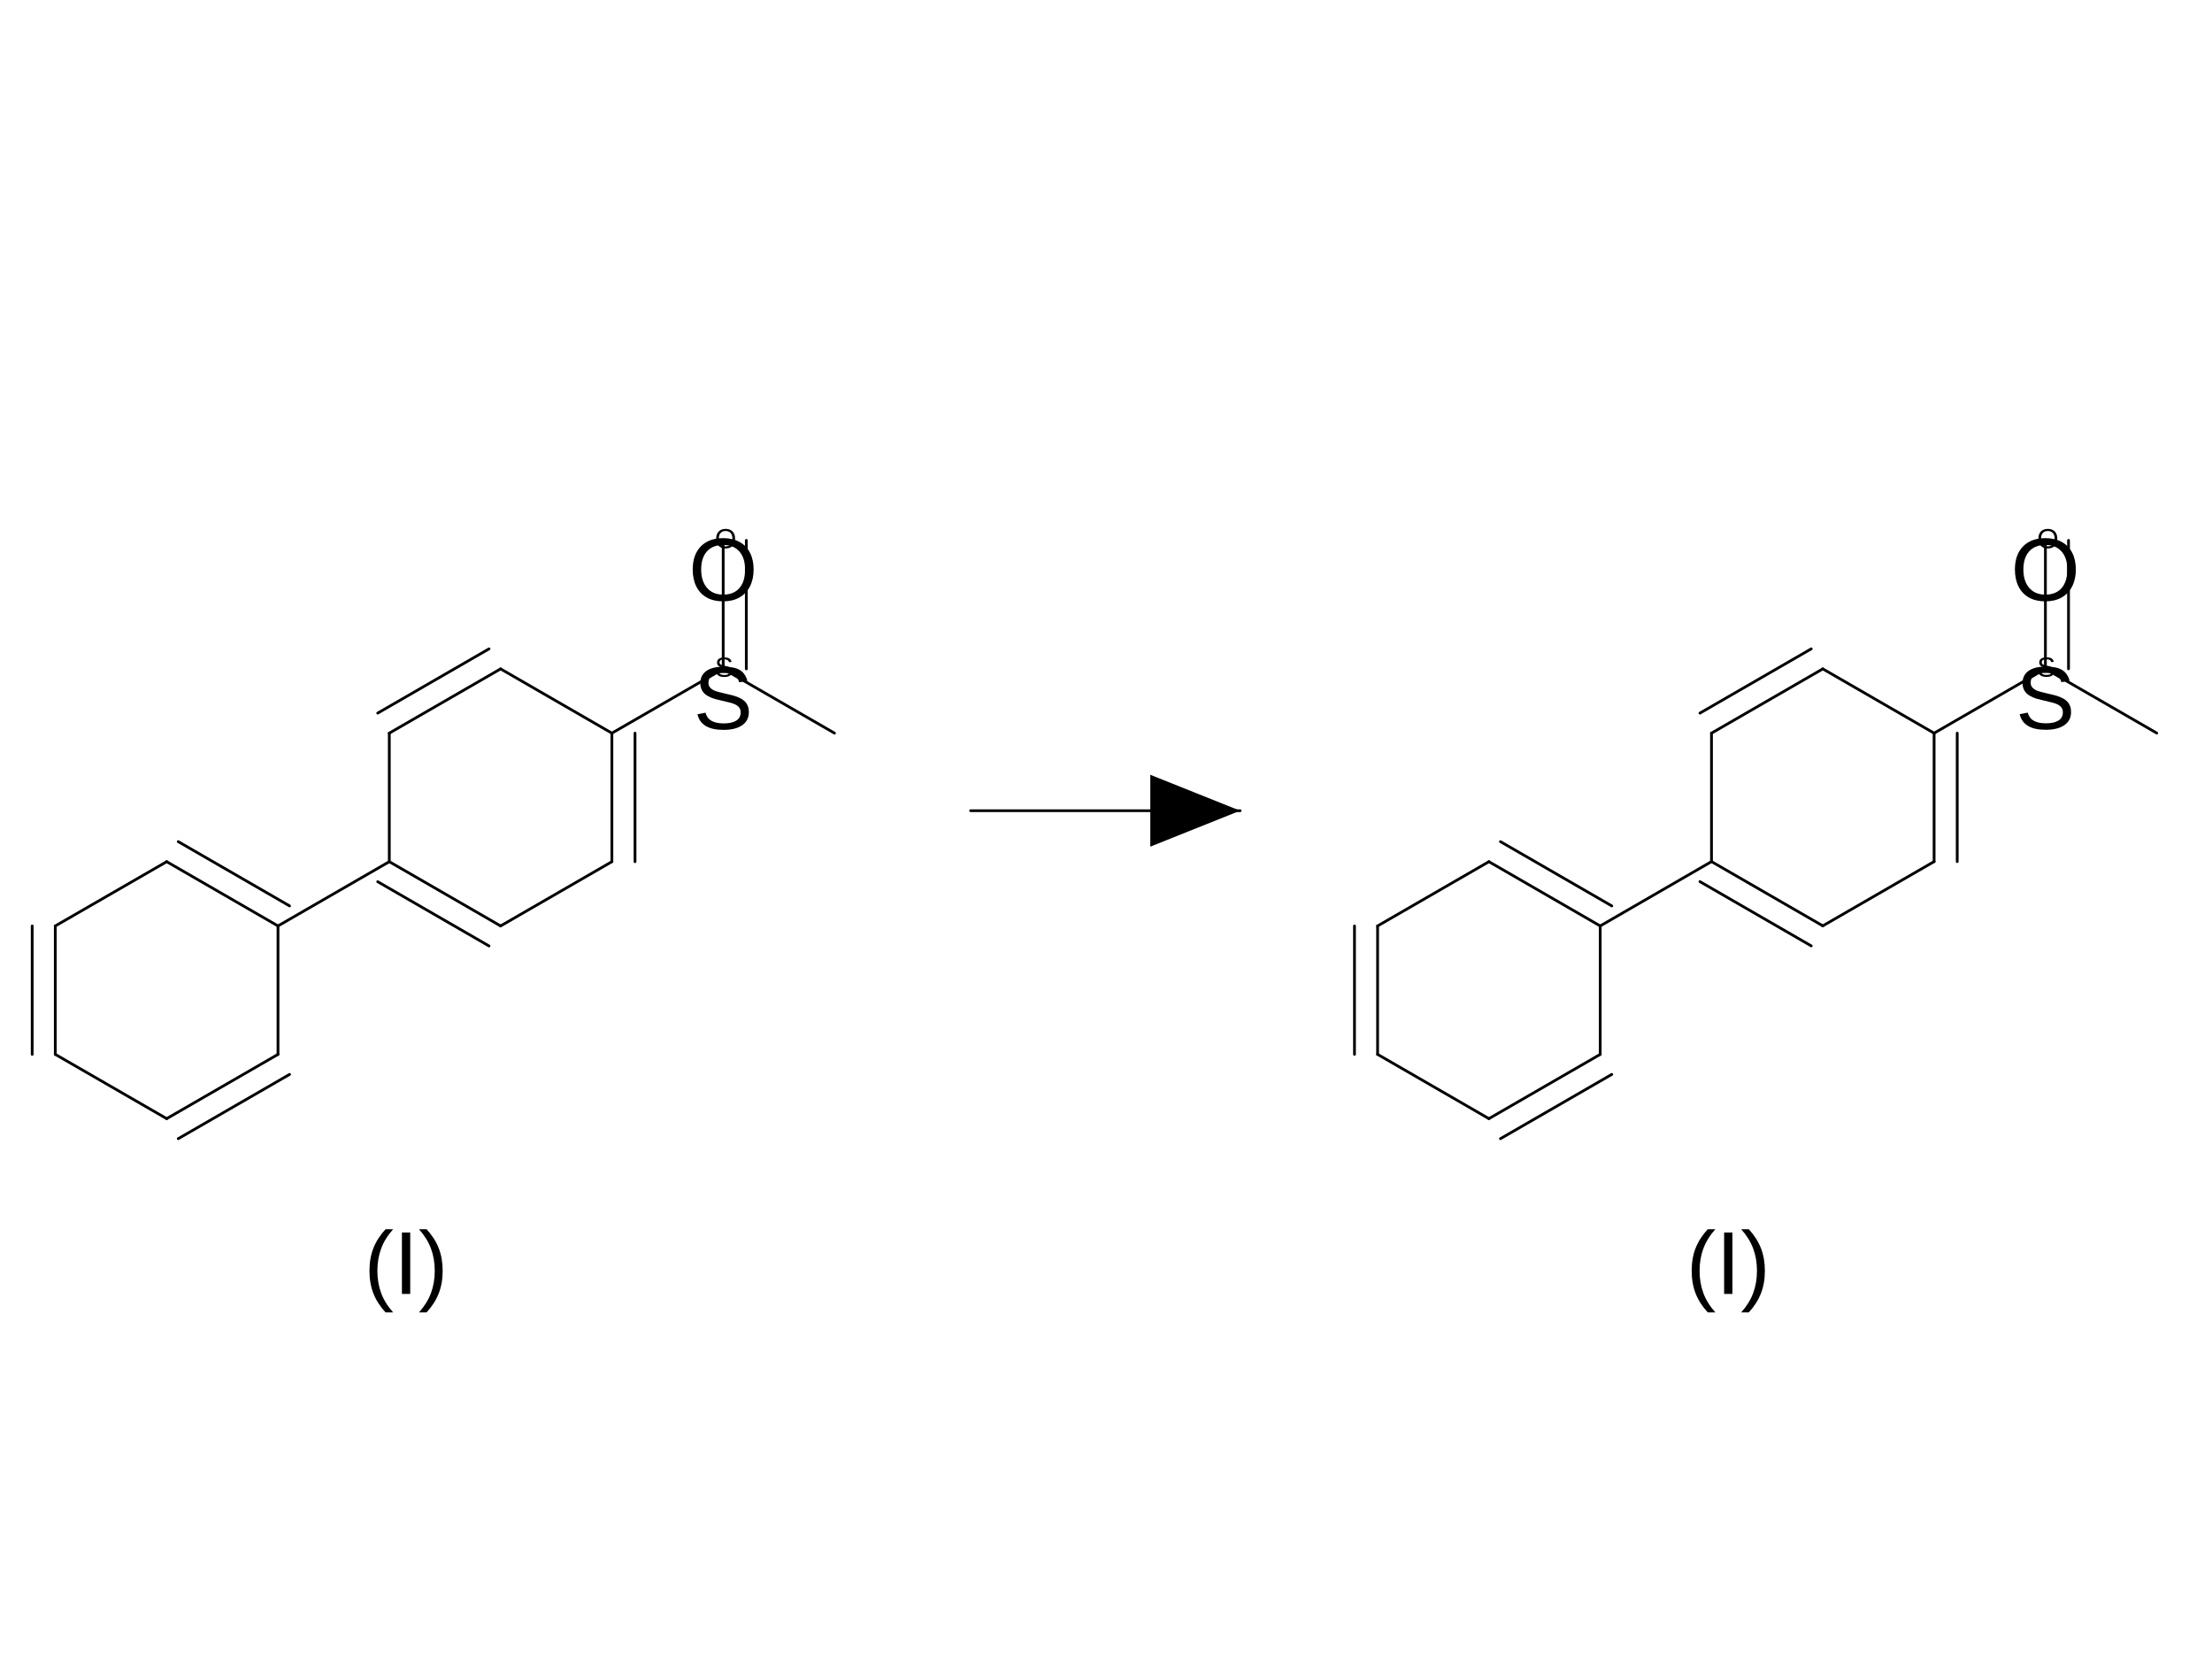
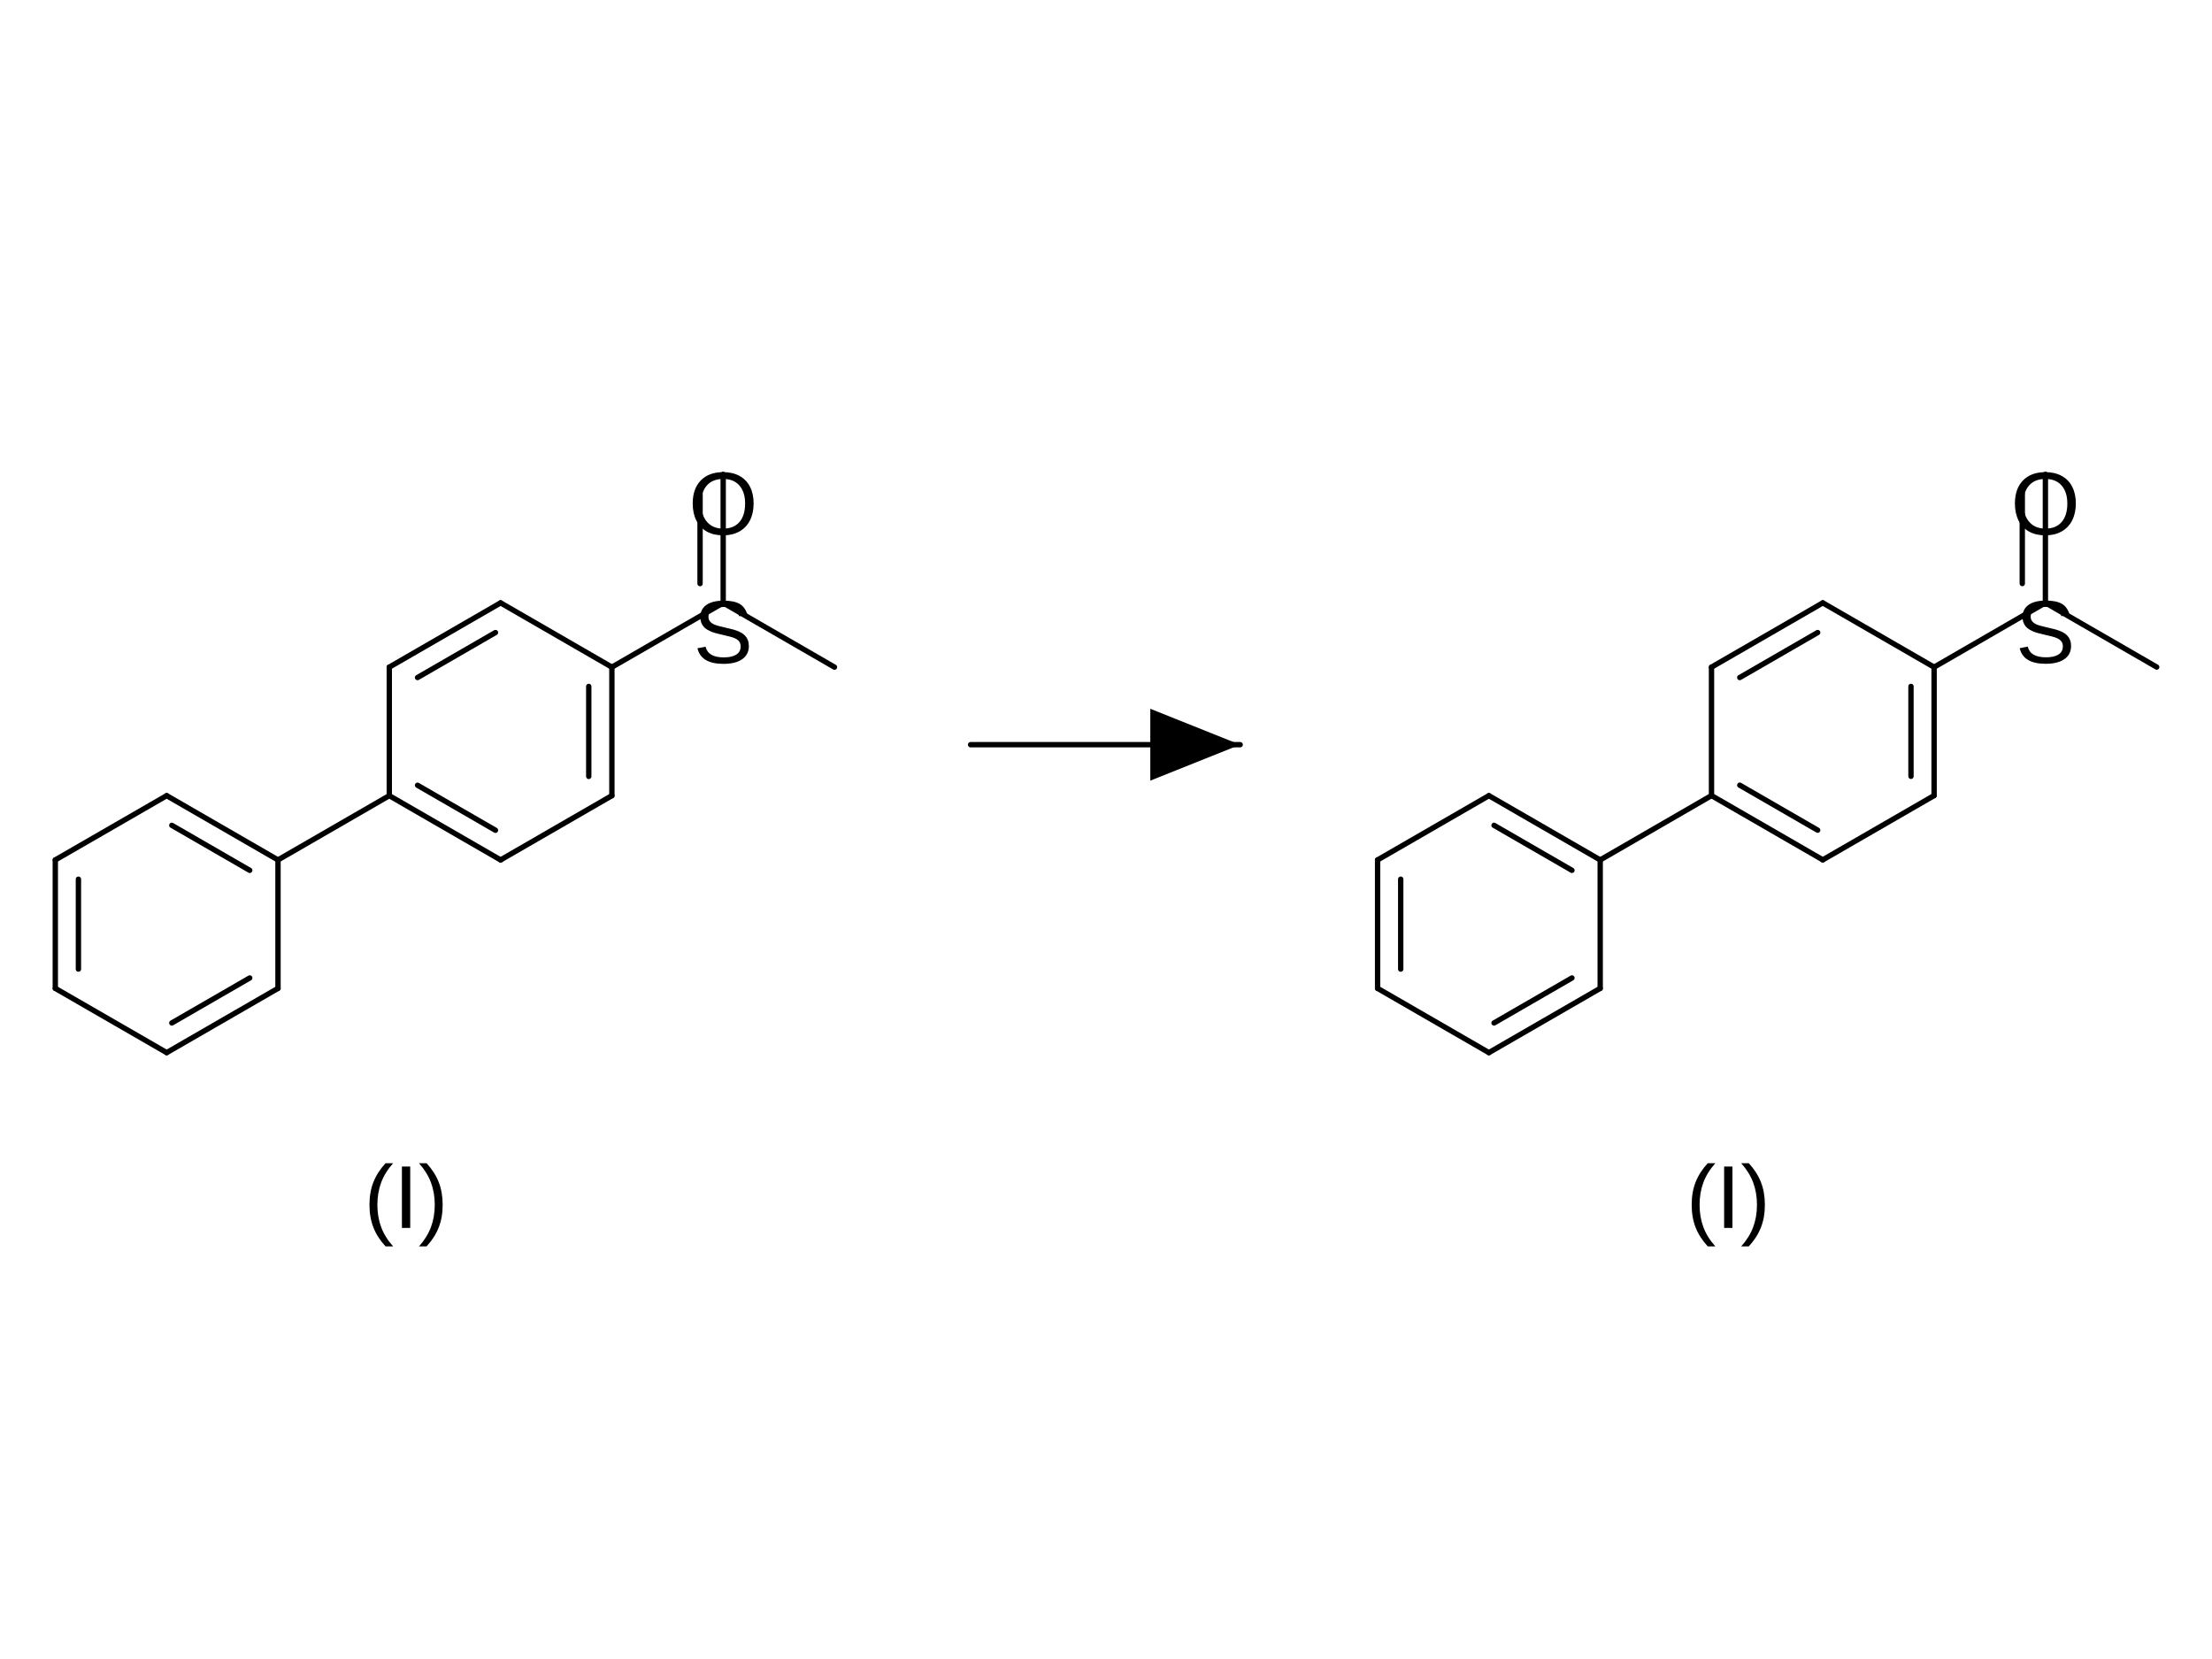
<svg xmlns="http://www.w3.org/2000/svg" width="800" height="600" viewBox="0 0 800 600">
  <rect x="0" y="0" width="800" height="600" fill="rgb(255,255,255)" />
-   <circle cx="20" cy="334.879" r="10" fill="rgb(255,255,255)" />
-   <circle cx="20" cy="381.329" r="10" fill="rgb(255,255,255)" />
-   <circle cx="60.285" cy="404.571" r="10" fill="rgb(255,255,255)" />
-   <circle cx="100.539" cy="381.329" r="10" fill="rgb(255,255,255)" />
-   <circle cx="100.539" cy="334.879" r="10" fill="rgb(255,255,255)" />
-   <circle cx="60.285" cy="311.637" r="10" fill="rgb(255,255,255)" />
-   <circle cx="140.792" cy="311.637" r="10" fill="rgb(255,255,255)" />
-   <circle cx="181.045" cy="334.879" r="10" fill="rgb(255,255,255)" />
-   <circle cx="221.298" cy="311.637" r="10" fill="rgb(255,255,255)" />
-   <circle cx="221.298" cy="265.154" r="10" fill="rgb(255,255,255)" />
-   <circle cx="181.045" cy="241.912" r="10" fill="rgb(255,255,255)" />
-   <circle cx="140.792" cy="265.154" r="10" fill="rgb(255,255,255)" />
-   <circle cx="261.551" cy="241.912" r="10" fill="rgb(255,255,255)" />
-   <text x="258.551" y="241.912" fill="rgb(0,0,0)" font-family="Arial, sans-serif" font-size="10" text-anchor="start" dominant-baseline="middle">S</text>
-   <text x="250.786" y="254.501" fill="rgb(0,0,0)" font-family="Arial, sans-serif" font-size="32.28" text-anchor="start" dominant-baseline="middle">S</text>
-   <circle cx="301.804" cy="265.154" r="10" fill="rgb(255,255,255)" />
-   <circle cx="261.551" cy="195.429" r="10" fill="rgb(255,255,255)" />
-   <text x="258.551" y="195.429" fill="rgb(0,0,0)" font-family="Arial, sans-serif" font-size="10" text-anchor="start" dominant-baseline="middle">O</text>
-   <text x="248.997" y="208.018" fill="rgb(0,0,0)" font-family="Arial, sans-serif" font-size="32.28" text-anchor="start" dominant-baseline="middle">O</text>
-   <line x1="20" y1="334.879" x2="20" y2="381.329" stroke="rgb(0,0,0)" stroke-width="1" stroke-linecap="round" />
-   <line x1="11.639" y1="334.879" x2="11.639" y2="381.329" stroke="rgb(0,0,0)" stroke-width="1" stroke-linecap="round" />
-   <line x1="20" y1="381.329" x2="60.285" y2="404.571" stroke="rgb(0,0,0)" stroke-width="1" stroke-linecap="round" />
-   <line x1="60.285" y1="404.571" x2="100.539" y2="381.329" stroke="rgb(0,0,0)" stroke-width="1" stroke-linecap="round" />
-   <line x1="64.469" y1="411.817" x2="104.722" y2="388.575" stroke="rgb(0,0,0)" stroke-width="1" stroke-linecap="round" />
-   <line x1="100.539" y1="381.329" x2="100.539" y2="334.879" stroke="rgb(0,0,0)" stroke-width="1" stroke-linecap="round" />
-   <line x1="100.539" y1="334.879" x2="60.285" y2="311.637" stroke="rgb(0,0,0)" stroke-width="1" stroke-linecap="round" />
-   <line x1="104.722" y1="327.633" x2="64.469" y2="304.391" stroke="rgb(0,0,0)" stroke-width="1" stroke-linecap="round" />
-   <line x1="60.285" y1="311.637" x2="20" y2="334.879" stroke="rgb(0,0,0)" stroke-width="1" stroke-linecap="round" />
-   <line x1="100.539" y1="334.879" x2="140.792" y2="311.637" stroke="rgb(0,0,0)" stroke-width="1" stroke-linecap="round" />
-   <line x1="140.792" y1="311.637" x2="181.045" y2="334.879" stroke="rgb(0,0,0)" stroke-width="1" stroke-linecap="round" />
-   <line x1="136.608" y1="318.882" x2="176.861" y2="342.124" stroke="rgb(0,0,0)" stroke-width="1" stroke-linecap="round" />
-   <line x1="181.045" y1="334.879" x2="221.298" y2="311.637" stroke="rgb(0,0,0)" stroke-width="1" stroke-linecap="round" />
-   <line x1="221.298" y1="311.637" x2="221.298" y2="265.154" stroke="rgb(0,0,0)" stroke-width="1" stroke-linecap="round" />
-   <line x1="229.665" y1="311.637" x2="229.665" y2="265.154" stroke="rgb(0,0,0)" stroke-width="1" stroke-linecap="round" />
-   <line x1="221.298" y1="265.154" x2="181.045" y2="241.912" stroke="rgb(0,0,0)" stroke-width="1" stroke-linecap="round" />
-   <line x1="181.045" y1="241.912" x2="140.792" y2="265.154" stroke="rgb(0,0,0)" stroke-width="1" stroke-linecap="round" />
-   <line x1="176.861" y1="234.667" x2="136.608" y2="257.908" stroke="rgb(0,0,0)" stroke-width="1" stroke-linecap="round" />
-   <line x1="140.792" y1="265.154" x2="140.792" y2="311.637" stroke="rgb(0,0,0)" stroke-width="1" stroke-linecap="round" />
-   <line x1="221.298" y1="265.154" x2="261.551" y2="241.912" stroke="rgb(0,0,0)" stroke-width="1" stroke-linecap="round" />
-   <line x1="261.551" y1="241.912" x2="301.804" y2="265.154" stroke="rgb(0,0,0)" stroke-width="1" stroke-linecap="round" />
-   <line x1="261.551" y1="241.912" x2="261.551" y2="195.429" stroke="rgb(0,0,0)" stroke-width="1" stroke-linecap="round" />
-   <line x1="269.918" y1="241.912" x2="269.918" y2="195.429" stroke="rgb(0,0,0)" stroke-width="1" stroke-linecap="round" />
-   <circle cx="498.228" cy="334.879" r="10" fill="rgb(255,255,255)" />
-   <circle cx="498.228" cy="381.329" r="10" fill="rgb(255,255,255)" />
-   <circle cx="538.481" cy="404.571" r="10" fill="rgb(255,255,255)" />
-   <circle cx="578.734" cy="381.329" r="10" fill="rgb(255,255,255)" />
-   <circle cx="578.734" cy="334.879" r="10" fill="rgb(255,255,255)" />
-   <circle cx="538.481" cy="311.637" r="10" fill="rgb(255,255,255)" />
-   <circle cx="618.987" cy="311.605" r="10" fill="rgb(255,255,255)" />
-   <circle cx="659.241" cy="334.846" r="10" fill="rgb(255,255,255)" />
-   <circle cx="699.494" cy="311.605" r="10" fill="rgb(255,255,255)" />
-   <circle cx="699.494" cy="265.154" r="10" fill="rgb(255,255,255)" />
-   <circle cx="659.241" cy="241.912" r="10" fill="rgb(255,255,255)" />
-   <circle cx="618.987" cy="265.154" r="10" fill="rgb(255,255,255)" />
-   <circle cx="739.747" cy="241.88" r="10" fill="rgb(255,255,255)" />
-   <text x="736.747" y="241.88" fill="rgb(0,0,0)" font-family="Arial, sans-serif" font-size="10" text-anchor="start" dominant-baseline="middle">S</text>
-   <text x="728.982" y="254.469" fill="rgb(0,0,0)" font-family="Arial, sans-serif" font-size="32.28" text-anchor="start" dominant-baseline="middle">S</text>
-   <circle cx="780" cy="265.121" r="10" fill="rgb(255,255,255)" />
-   <circle cx="739.747" cy="195.429" r="10" fill="rgb(255,255,255)" />
-   <text x="736.747" y="195.429" fill="rgb(0,0,0)" font-family="Arial, sans-serif" font-size="10" text-anchor="start" dominant-baseline="middle">O</text>
-   <text x="727.193" y="208.018" fill="rgb(0,0,0)" font-family="Arial, sans-serif" font-size="32.28" text-anchor="start" dominant-baseline="middle">O</text>
-   <line x1="498.228" y1="334.879" x2="498.228" y2="381.329" stroke="rgb(0,0,0)" stroke-width="1" stroke-linecap="round" />
-   <line x1="489.867" y1="334.879" x2="489.867" y2="381.329" stroke="rgb(0,0,0)" stroke-width="1" stroke-linecap="round" />
-   <line x1="498.228" y1="381.329" x2="538.481" y2="404.571" stroke="rgb(0,0,0)" stroke-width="1" stroke-linecap="round" />
-   <line x1="538.481" y1="404.571" x2="578.734" y2="381.329" stroke="rgb(0,0,0)" stroke-width="1" stroke-linecap="round" />
-   <line x1="542.665" y1="411.817" x2="582.918" y2="388.575" stroke="rgb(0,0,0)" stroke-width="1" stroke-linecap="round" />
-   <line x1="578.734" y1="381.329" x2="578.734" y2="334.879" stroke="rgb(0,0,0)" stroke-width="1" stroke-linecap="round" />
-   <line x1="578.734" y1="334.879" x2="538.481" y2="311.637" stroke="rgb(0,0,0)" stroke-width="1" stroke-linecap="round" />
-   <line x1="582.918" y1="327.633" x2="542.665" y2="304.391" stroke="rgb(0,0,0)" stroke-width="1" stroke-linecap="round" />
-   <line x1="538.481" y1="311.637" x2="498.228" y2="334.879" stroke="rgb(0,0,0)" stroke-width="1" stroke-linecap="round" />
-   <line x1="578.734" y1="334.879" x2="618.987" y2="311.605" stroke="rgb(0,0,0)" stroke-width="1" stroke-linecap="round" />
-   <line x1="618.987" y1="311.605" x2="659.241" y2="334.846" stroke="rgb(0,0,0)" stroke-width="1" stroke-linecap="round" />
-   <line x1="614.804" y1="318.85" x2="655.057" y2="342.092" stroke="rgb(0,0,0)" stroke-width="1" stroke-linecap="round" />
-   <line x1="659.241" y1="334.846" x2="699.494" y2="311.605" stroke="rgb(0,0,0)" stroke-width="1" stroke-linecap="round" />
-   <line x1="699.494" y1="311.605" x2="699.494" y2="265.154" stroke="rgb(0,0,0)" stroke-width="1" stroke-linecap="round" />
-   <line x1="707.855" y1="311.605" x2="707.855" y2="265.154" stroke="rgb(0,0,0)" stroke-width="1" stroke-linecap="round" />
-   <line x1="699.494" y1="265.154" x2="659.241" y2="241.912" stroke="rgb(0,0,0)" stroke-width="1" stroke-linecap="round" />
-   <line x1="659.241" y1="241.912" x2="618.987" y2="265.154" stroke="rgb(0,0,0)" stroke-width="1" stroke-linecap="round" />
-   <line x1="655.057" y1="234.667" x2="614.804" y2="257.908" stroke="rgb(0,0,0)" stroke-width="1" stroke-linecap="round" />
-   <line x1="618.987" y1="265.154" x2="618.987" y2="311.605" stroke="rgb(0,0,0)" stroke-width="1" stroke-linecap="round" />
-   <line x1="699.494" y1="265.154" x2="739.747" y2="241.88" stroke="rgb(0,0,0)" stroke-width="1" stroke-linecap="round" />
-   <line x1="739.747" y1="241.88" x2="780" y2="265.121" stroke="rgb(0,0,0)" stroke-width="1" stroke-linecap="round" />
-   <line x1="739.747" y1="241.88" x2="739.747" y2="195.429" stroke="rgb(0,0,0)" stroke-width="1" stroke-linecap="round" />
-   <line x1="748.108" y1="241.88" x2="748.108" y2="195.429" stroke="rgb(0,0,0)" stroke-width="1" stroke-linecap="round" />
-   <text x="131.624" y="458.801" fill="rgb(0,0,0)" font-family="Arial, sans-serif" font-size="32.28" text-anchor="start" dominant-baseline="middle">(I)</text>
-   <text x="609.82" y="458.801" fill="rgb(0,0,0)" font-family="Arial, sans-serif" font-size="32.28" text-anchor="start" dominant-baseline="middle">(I)</text>
-   <line x1="351.031" y1="293.205" x2="448.517" y2="293.205" stroke="rgb(0,0,0)" stroke-width="1" stroke-linecap="round" />
-   <polygon points="448.517,293.205 416.022,306.203 416.022,280.207" fill="rgb(0,0,0)" />
+   <text x="250.786" y="230.628" fill="rgb(0,0,0)" font-family="Arial, sans-serif" font-size="32.28" font-weight="normal" font-style="normal" text-decoration="none" text-anchor="start" dominant-baseline="middle">S</text>
+   <text x="248.997" y="184.144" fill="rgb(0,0,0)" font-family="Arial, sans-serif" font-size="32.28" font-weight="normal" font-style="normal" text-decoration="none" text-anchor="start" dominant-baseline="middle">O</text>
+   <line x1="20" y1="311.005" x2="20" y2="357.456" stroke="rgb(0,0,0)" stroke-width="1.937" stroke-linecap="round" />
+   <line x1="28.361" y1="317.972" x2="28.361" y2="350.488" stroke="rgb(0,0,0)" stroke-width="1.937" stroke-linecap="round" />
+   <line x1="20" y1="357.456" x2="60.285" y2="380.697" stroke="rgb(0,0,0)" stroke-width="1.937" stroke-linecap="round" />
+   <line x1="60.285" y1="380.697" x2="100.539" y2="357.456" stroke="rgb(0,0,0)" stroke-width="1.937" stroke-linecap="round" />
+   <line x1="62.14" y1="369.965" x2="90.317" y2="353.696" stroke="rgb(0,0,0)" stroke-width="1.937" stroke-linecap="round" />
+   <line x1="100.539" y1="357.456" x2="100.539" y2="311.005" stroke="rgb(0,0,0)" stroke-width="1.937" stroke-linecap="round" />
+   <line x1="100.539" y1="311.005" x2="60.285" y2="287.763" stroke="rgb(0,0,0)" stroke-width="1.937" stroke-linecap="round" />
+   <line x1="90.317" y1="314.764" x2="62.14" y2="298.495" stroke="rgb(0,0,0)" stroke-width="1.937" stroke-linecap="round" />
+   <line x1="60.285" y1="287.763" x2="20" y2="311.005" stroke="rgb(0,0,0)" stroke-width="1.937" stroke-linecap="round" />
+   <line x1="100.539" y1="311.005" x2="140.792" y2="287.763" stroke="rgb(0,0,0)" stroke-width="1.937" stroke-linecap="round" />
+   <line x1="140.792" y1="287.763" x2="181.045" y2="311.005" stroke="rgb(0,0,0)" stroke-width="1.937" stroke-linecap="round" />
+   <line x1="151.013" y1="284.004" x2="179.19" y2="300.273" stroke="rgb(0,0,0)" stroke-width="1.937" stroke-linecap="round" />
+   <line x1="181.045" y1="311.005" x2="221.298" y2="287.763" stroke="rgb(0,0,0)" stroke-width="1.937" stroke-linecap="round" />
+   <line x1="221.298" y1="287.763" x2="221.298" y2="241.28" stroke="rgb(0,0,0)" stroke-width="1.937" stroke-linecap="round" />
+   <line x1="212.931" y1="280.791" x2="212.931" y2="248.252" stroke="rgb(0,0,0)" stroke-width="1.937" stroke-linecap="round" />
+   <line x1="221.298" y1="241.28" x2="181.045" y2="218.038" stroke="rgb(0,0,0)" stroke-width="1.937" stroke-linecap="round" />
+   <line x1="181.045" y1="218.038" x2="140.792" y2="241.28" stroke="rgb(0,0,0)" stroke-width="1.937" stroke-linecap="round" />
+   <line x1="179.19" y1="228.77" x2="151.013" y2="245.039" stroke="rgb(0,0,0)" stroke-width="1.937" stroke-linecap="round" />
+   <line x1="140.792" y1="241.28" x2="140.792" y2="287.763" stroke="rgb(0,0,0)" stroke-width="1.937" stroke-linecap="round" />
+   <line x1="221.298" y1="241.28" x2="261.551" y2="218.038" stroke="rgb(0,0,0)" stroke-width="1.937" stroke-linecap="round" />
+   <line x1="261.551" y1="218.038" x2="301.804" y2="241.28" stroke="rgb(0,0,0)" stroke-width="1.937" stroke-linecap="round" />
+   <line x1="261.551" y1="218.038" x2="261.551" y2="171.555" stroke="rgb(0,0,0)" stroke-width="1.937" stroke-linecap="round" />
+   <line x1="253.184" y1="211.066" x2="253.184" y2="178.528" stroke="rgb(0,0,0)" stroke-width="1.937" stroke-linecap="round" />
+   <text x="728.982" y="230.595" fill="rgb(0,0,0)" font-family="Arial, sans-serif" font-size="32.28" font-weight="normal" font-style="normal" text-decoration="none" text-anchor="start" dominant-baseline="middle">S</text>
+   <text x="727.193" y="184.144" fill="rgb(0,0,0)" font-family="Arial, sans-serif" font-size="32.28" font-weight="normal" font-style="normal" text-decoration="none" text-anchor="start" dominant-baseline="middle">O</text>
+   <line x1="498.228" y1="311.005" x2="498.228" y2="357.456" stroke="rgb(0,0,0)" stroke-width="1.937" stroke-linecap="round" />
+   <line x1="506.589" y1="317.972" x2="506.589" y2="350.488" stroke="rgb(0,0,0)" stroke-width="1.937" stroke-linecap="round" />
+   <line x1="498.228" y1="357.456" x2="538.481" y2="380.697" stroke="rgb(0,0,0)" stroke-width="1.937" stroke-linecap="round" />
+   <line x1="538.481" y1="380.697" x2="578.734" y2="357.456" stroke="rgb(0,0,0)" stroke-width="1.937" stroke-linecap="round" />
+   <line x1="540.336" y1="369.965" x2="568.513" y2="353.696" stroke="rgb(0,0,0)" stroke-width="1.937" stroke-linecap="round" />
+   <line x1="578.734" y1="357.456" x2="578.734" y2="311.005" stroke="rgb(0,0,0)" stroke-width="1.937" stroke-linecap="round" />
+   <line x1="578.734" y1="311.005" x2="538.481" y2="287.763" stroke="rgb(0,0,0)" stroke-width="1.937" stroke-linecap="round" />
+   <line x1="568.513" y1="314.764" x2="540.336" y2="298.495" stroke="rgb(0,0,0)" stroke-width="1.937" stroke-linecap="round" />
+   <line x1="538.481" y1="287.763" x2="498.228" y2="311.005" stroke="rgb(0,0,0)" stroke-width="1.937" stroke-linecap="round" />
+   <line x1="578.734" y1="311.005" x2="618.987" y2="287.731" stroke="rgb(0,0,0)" stroke-width="1.937" stroke-linecap="round" />
+   <line x1="618.987" y1="287.731" x2="659.241" y2="310.973" stroke="rgb(0,0,0)" stroke-width="1.937" stroke-linecap="round" />
+   <line x1="629.209" y1="283.972" x2="657.386" y2="300.241" stroke="rgb(0,0,0)" stroke-width="1.937" stroke-linecap="round" />
+   <line x1="659.241" y1="310.973" x2="699.494" y2="287.731" stroke="rgb(0,0,0)" stroke-width="1.937" stroke-linecap="round" />
+   <line x1="699.494" y1="287.731" x2="699.494" y2="241.28" stroke="rgb(0,0,0)" stroke-width="1.937" stroke-linecap="round" />
+   <line x1="691.133" y1="280.763" x2="691.133" y2="248.248" stroke="rgb(0,0,0)" stroke-width="1.937" stroke-linecap="round" />
+   <line x1="699.494" y1="241.28" x2="659.241" y2="218.038" stroke="rgb(0,0,0)" stroke-width="1.937" stroke-linecap="round" />
+   <line x1="659.241" y1="218.038" x2="618.987" y2="241.28" stroke="rgb(0,0,0)" stroke-width="1.937" stroke-linecap="round" />
+   <line x1="657.386" y1="228.77" x2="629.209" y2="245.039" stroke="rgb(0,0,0)" stroke-width="1.937" stroke-linecap="round" />
+   <line x1="618.987" y1="241.28" x2="618.987" y2="287.731" stroke="rgb(0,0,0)" stroke-width="1.937" stroke-linecap="round" />
+   <line x1="699.494" y1="241.28" x2="739.747" y2="218.006" stroke="rgb(0,0,0)" stroke-width="1.937" stroke-linecap="round" />
+   <line x1="739.747" y1="218.006" x2="780" y2="241.248" stroke="rgb(0,0,0)" stroke-width="1.937" stroke-linecap="round" />
+   <line x1="739.747" y1="218.006" x2="739.747" y2="171.555" stroke="rgb(0,0,0)" stroke-width="1.937" stroke-linecap="round" />
+   <line x1="731.386" y1="211.039" x2="731.386" y2="178.523" stroke="rgb(0,0,0)" stroke-width="1.937" stroke-linecap="round" />
+   <text x="131.624" y="434.928" fill="rgb(0,0,0)" font-family="Arial, sans-serif" font-size="32.28" font-weight="normal" font-style="normal" text-decoration="none" text-anchor="start" dominant-baseline="middle">(I)</text>
+   <text x="609.82" y="434.928" fill="rgb(0,0,0)" font-family="Arial, sans-serif" font-size="32.28" font-weight="normal" font-style="normal" text-decoration="none" text-anchor="start" dominant-baseline="middle">(I)</text>
+   <line x1="351.031" y1="269.331" x2="448.517" y2="269.331" stroke="rgb(0,0,0)" stroke-width="1.937" stroke-linecap="round" />
+   <polygon points="448.517,269.331 416.022,282.329 416.022,256.333" fill="rgb(0,0,0)" />
</svg>
